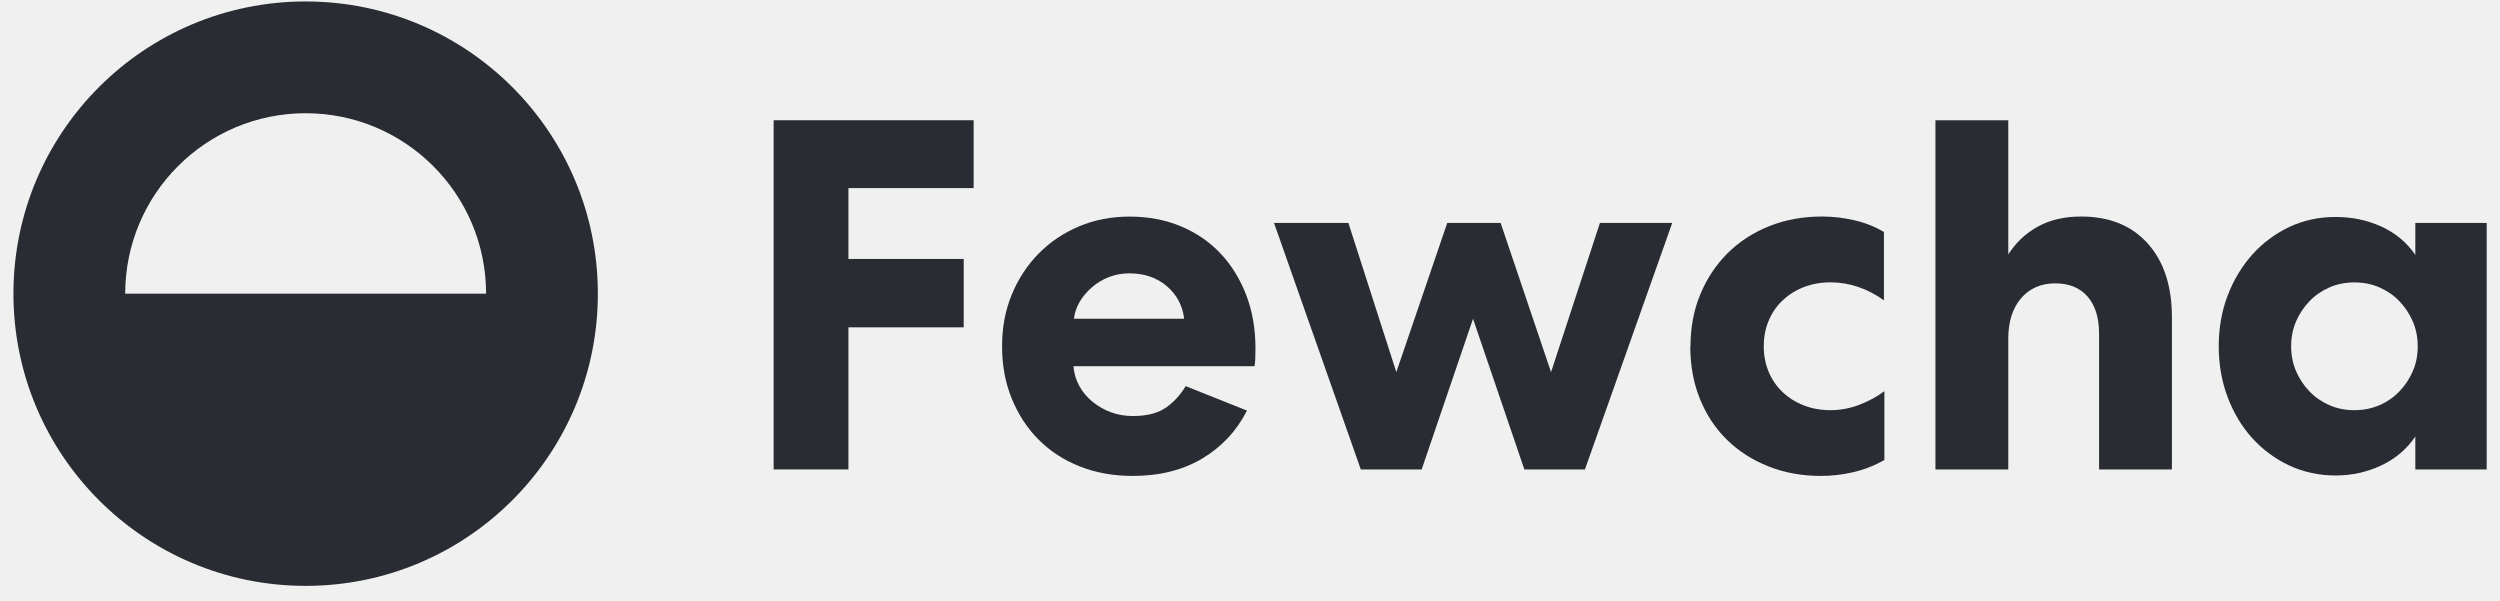
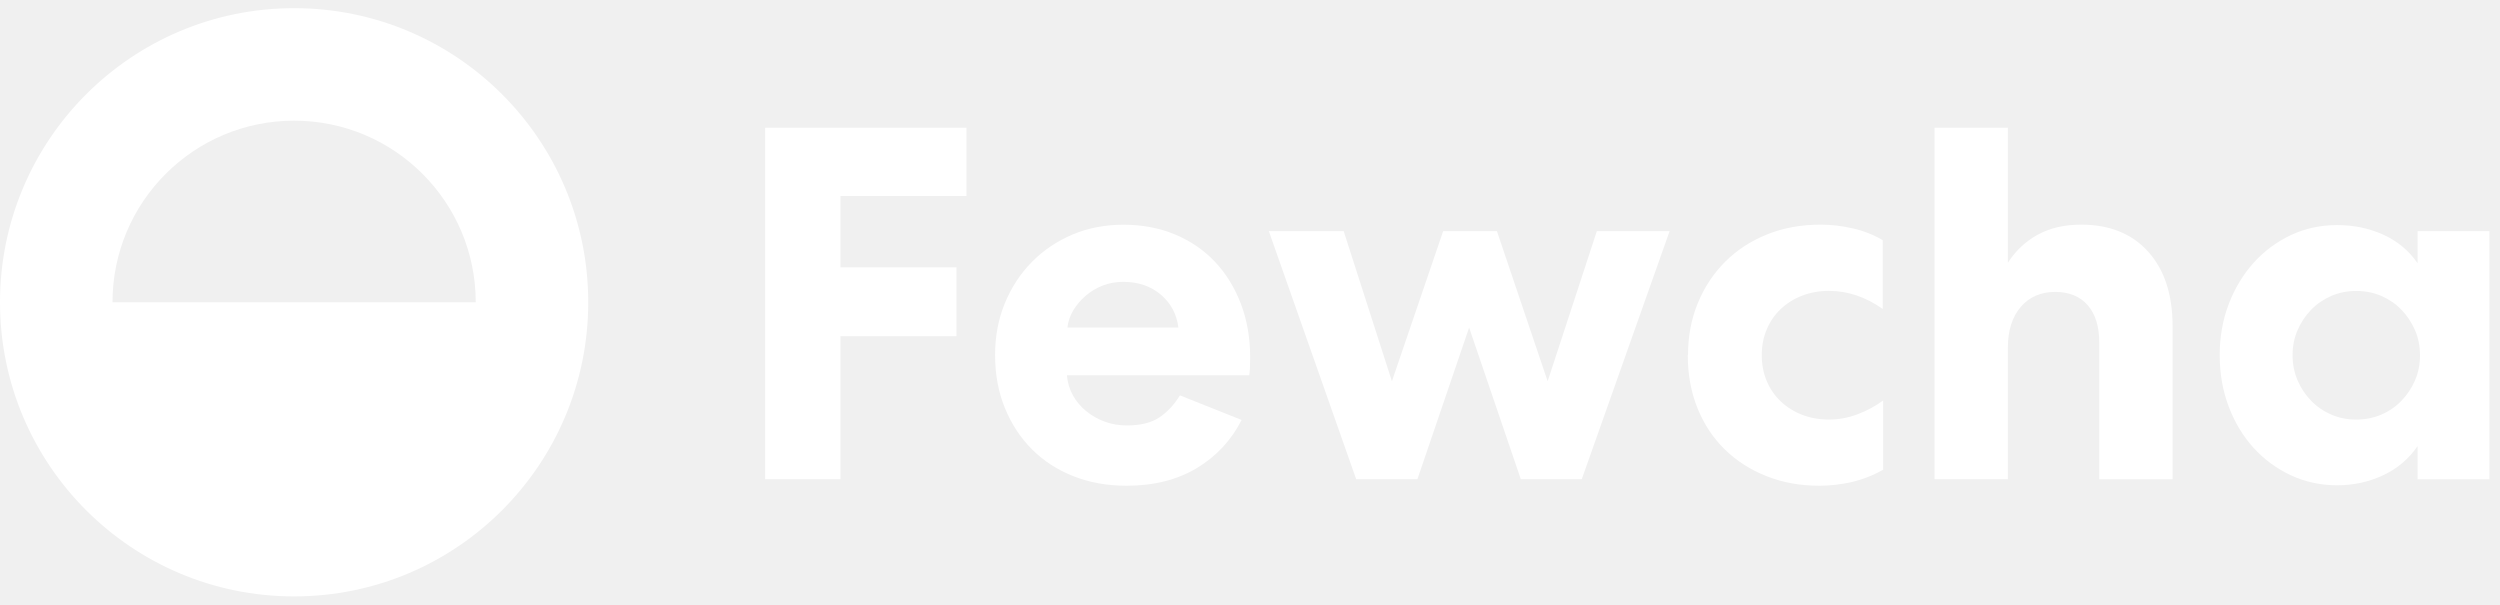
- <svg xmlns="http://www.w3.org/2000/svg" width="154" height="37" viewBox="0 0 154 37" fill="none">
-   <g clip-path="url(#clip0_122_6596)">
-     <path d="M18.828 0.09C8.888 0.09 0.828 8.149 0.828 18.09C0.828 28.03 8.888 36.09 18.828 36.09C28.769 36.09 36.828 28.03 36.828 18.09C36.828 8.149 28.769 0.09 18.828 0.09ZM7.713 18.09C7.713 11.952 12.69 6.975 18.828 6.975C24.966 6.975 29.943 11.952 29.943 18.09H7.713Z" fill="#292C33" />
-     <path d="M52.263 28.917H47.655V7.407H59.976V11.587H52.263V15.952H59.364V20.164H52.263V28.921V28.917Z" fill="#292C33" />
-     <path d="M76.815 25.29C76.181 26.541 75.263 27.522 74.066 28.242C72.869 28.957 71.438 29.317 69.777 29.317C68.589 29.317 67.505 29.124 66.519 28.732C65.534 28.345 64.692 27.796 63.986 27.09C63.279 26.383 62.726 25.537 62.325 24.556C61.925 23.575 61.727 22.495 61.727 21.33C61.727 20.164 61.925 19.12 62.325 18.148C62.726 17.176 63.279 16.33 63.986 15.615C64.692 14.899 65.525 14.341 66.474 13.941C67.424 13.54 68.468 13.342 69.593 13.342C70.718 13.342 71.789 13.54 72.743 13.941C73.697 14.341 74.511 14.899 75.186 15.615C75.861 16.33 76.388 17.19 76.77 18.18C77.148 19.174 77.337 20.263 77.337 21.451C77.337 21.717 77.333 21.942 77.324 22.126C77.315 22.311 77.297 22.455 77.279 22.558H66.123C66.164 23.008 66.285 23.418 66.492 23.787C66.695 24.156 66.969 24.48 67.307 24.754C67.644 25.029 68.022 25.245 68.445 25.398C68.864 25.551 69.309 25.627 69.782 25.627C70.623 25.627 71.289 25.465 71.78 25.137C72.27 24.808 72.689 24.358 73.04 23.787L76.82 25.294L76.815 25.29ZM72.945 19.633C72.842 18.814 72.486 18.144 71.87 17.622C71.253 17.1 70.488 16.839 69.566 16.839C69.116 16.839 68.693 16.915 68.306 17.068C67.914 17.221 67.568 17.433 67.262 17.698C66.956 17.964 66.704 18.261 66.51 18.589C66.317 18.918 66.195 19.264 66.155 19.633H72.945Z" fill="#292C33" />
-     <path d="M93.901 28.917L90.738 19.638L87.575 28.917H83.826L78.48 13.734H83.061L86.013 22.923L89.15 13.734H92.439L95.544 22.923L98.555 13.734H103.009L97.632 28.917H93.915H93.901Z" fill="#292C33" />
-     <path d="M104.135 21.325C104.135 20.178 104.333 19.116 104.733 18.144C105.134 17.172 105.692 16.326 106.407 15.61C107.123 14.895 107.978 14.337 108.972 13.936C109.967 13.536 111.056 13.338 112.244 13.338C112.901 13.338 113.558 13.414 114.224 13.567C114.89 13.72 115.497 13.963 116.051 14.287V18.499C115.007 17.761 113.909 17.392 112.761 17.392C112.167 17.392 111.618 17.491 111.119 17.685C110.615 17.878 110.183 18.153 109.814 18.499C109.445 18.846 109.157 19.264 108.954 19.746C108.747 20.227 108.648 20.754 108.648 21.33C108.648 21.906 108.752 22.432 108.954 22.914C109.157 23.395 109.445 23.809 109.814 24.16C110.183 24.507 110.619 24.781 111.119 24.975C111.618 25.168 112.167 25.267 112.761 25.267C113.355 25.267 113.94 25.159 114.512 24.943C115.083 24.727 115.605 24.448 116.078 24.097V28.336C115.461 28.687 114.822 28.935 114.156 29.088C113.49 29.241 112.829 29.317 112.172 29.317C111.006 29.317 109.926 29.124 108.945 28.732C107.96 28.345 107.109 27.801 106.394 27.103C105.678 26.406 105.12 25.569 104.72 24.583C104.319 23.598 104.121 22.513 104.121 21.325H104.135Z" fill="#292C33" />
-     <path d="M123.71 28.917H119.223V7.407H123.71V15.673C124.182 14.935 124.79 14.364 125.537 13.954C126.284 13.545 127.17 13.338 128.196 13.338C129.938 13.338 131.306 13.891 132.3 14.998C133.295 16.105 133.79 17.622 133.79 19.548V28.921H129.303V20.56C129.303 19.575 129.069 18.814 128.597 18.27C128.124 17.725 127.458 17.455 126.599 17.455C125.739 17.455 125.015 17.761 124.493 18.378C123.971 18.994 123.71 19.822 123.71 20.866V28.917Z" fill="#292C33" />
-     <path d="M153.18 13.738V28.921H148.784V26.892C148.253 27.67 147.551 28.264 146.678 28.674C145.805 29.083 144.869 29.29 143.865 29.29C142.862 29.29 141.894 29.083 141.021 28.674C140.148 28.264 139.392 27.706 138.749 27C138.105 26.293 137.597 25.452 137.228 24.48C136.859 23.508 136.674 22.455 136.674 21.33C136.674 20.205 136.859 19.156 137.228 18.193C137.597 17.23 138.105 16.393 138.749 15.673C139.392 14.958 140.153 14.395 141.021 13.981C141.89 13.572 142.839 13.365 143.865 13.365C144.891 13.365 145.805 13.558 146.678 13.95C147.546 14.341 148.248 14.922 148.784 15.7V13.734H153.18V13.738ZM141.134 21.33C141.134 21.883 141.237 22.396 141.44 22.869C141.642 23.341 141.921 23.755 142.268 24.115C142.614 24.475 143.024 24.754 143.496 24.961C143.969 25.168 144.482 25.267 145.031 25.267C145.58 25.267 146.097 25.164 146.57 24.961C147.042 24.759 147.452 24.475 147.798 24.115C148.145 23.755 148.424 23.341 148.626 22.869C148.833 22.396 148.932 21.883 148.932 21.33C148.932 20.776 148.829 20.263 148.626 19.795C148.419 19.323 148.145 18.909 147.798 18.549C147.452 18.189 147.042 17.91 146.57 17.703C146.097 17.496 145.584 17.397 145.031 17.397C144.477 17.397 143.964 17.5 143.496 17.703C143.024 17.91 142.614 18.189 142.268 18.549C141.921 18.909 141.642 19.323 141.44 19.795C141.233 20.268 141.134 20.781 141.134 21.33Z" fill="#292C33" />
+ <svg xmlns="http://www.w3.org/2000/svg" width="153" height="37" viewBox="0 0 153 37" fill="none">
+   <g clip-path="url(#clip0_14_38205)">
+     <path d="M18 0.5C8.059 0.5 0 8.559 0 18.5C0 28.441 8.059 36.5 18 36.5C27.941 36.5 36 28.441 36 18.5C36 8.559 27.941 0.5 18 0.5ZM6.885 18.5C6.885 12.362 11.862 7.385 18 7.385C24.138 7.385 29.115 12.362 29.115 18.5H6.885Z" fill="white" />
+     <path d="M51.435 29.327H46.827V7.817H59.148V11.997H51.435V16.362H58.536V20.574H51.435V29.331V29.327Z" fill="white" />
+     <path d="M75.987 25.7C75.353 26.951 74.435 27.932 73.238 28.652C72.041 29.367 70.61 29.727 68.949 29.727C67.761 29.727 66.677 29.534 65.691 29.142C64.706 28.755 63.864 28.206 63.158 27.5C62.451 26.793 61.898 25.947 61.497 24.966C61.097 23.985 60.899 22.905 60.899 21.74C60.899 20.574 61.097 19.53 61.497 18.558C61.898 17.586 62.451 16.74 63.158 16.025C63.864 15.309 64.697 14.751 65.646 14.351C66.596 13.95 67.64 13.752 68.765 13.752C69.89 13.752 70.961 13.95 71.915 14.351C72.869 14.751 73.683 15.309 74.358 16.025C75.033 16.74 75.56 17.6 75.942 18.59C76.32 19.584 76.509 20.673 76.509 21.861C76.509 22.127 76.505 22.352 76.496 22.536C76.487 22.721 76.469 22.865 76.451 22.968H65.295C65.336 23.418 65.457 23.828 65.664 24.197C65.867 24.566 66.141 24.89 66.479 25.164C66.816 25.439 67.194 25.655 67.617 25.808C68.036 25.961 68.481 26.037 68.954 26.037C69.795 26.037 70.461 25.875 70.952 25.547C71.442 25.218 71.861 24.768 72.212 24.197L75.992 25.704L75.987 25.7ZM72.117 20.043C72.014 19.224 71.658 18.554 71.042 18.032C70.425 17.51 69.66 17.249 68.738 17.249C68.288 17.249 67.865 17.325 67.478 17.478C67.086 17.631 66.74 17.843 66.434 18.108C66.128 18.374 65.876 18.671 65.682 18.999C65.489 19.328 65.367 19.674 65.327 20.043H72.117V20.043Z" fill="white" />
+     <path d="M93.073 29.327L89.91 20.048L86.746 29.327H82.998L77.652 14.144H82.233L85.185 23.333L88.322 14.144H91.611L94.716 23.333L97.727 14.144H102.181L96.804 29.327H93.087H93.073Z" fill="white" />
+     <path d="M103.306 21.735C103.306 20.588 103.504 19.526 103.905 18.554C104.305 17.582 104.863 16.736 105.579 16.02C106.294 15.305 107.149 14.747 108.144 14.346C109.138 13.946 110.227 13.748 111.415 13.748C112.072 13.748 112.729 13.824 113.395 13.977C114.061 14.13 114.669 14.373 115.222 14.697V18.909C114.178 18.171 113.08 17.802 111.933 17.802C111.339 17.802 110.79 17.901 110.29 18.095C109.786 18.288 109.354 18.563 108.985 18.909C108.616 19.256 108.328 19.674 108.126 20.156C107.919 20.637 107.82 21.164 107.82 21.74C107.82 22.316 107.923 22.842 108.126 23.324C108.328 23.805 108.616 24.219 108.985 24.57C109.354 24.917 109.791 25.191 110.29 25.385C110.79 25.578 111.339 25.677 111.933 25.677C112.527 25.677 113.112 25.569 113.683 25.353C114.255 25.137 114.777 24.858 115.249 24.507V28.746C114.633 29.097 113.994 29.345 113.328 29.498C112.662 29.651 112 29.727 111.343 29.727C110.178 29.727 109.098 29.534 108.117 29.142C107.131 28.755 106.281 28.211 105.565 27.513C104.85 26.816 104.292 25.979 103.891 24.993C103.491 24.008 103.293 22.923 103.293 21.735H103.306Z" fill="white" />
+     <path d="M122.882 29.327H118.395V7.817H122.882V16.083C123.354 15.345 123.962 14.774 124.709 14.364C125.456 13.955 126.342 13.748 127.368 13.748C129.11 13.748 130.478 14.301 131.472 15.408C132.467 16.515 132.962 18.032 132.962 19.958V29.331H128.475V20.97C128.475 19.985 128.241 19.224 127.769 18.68C127.296 18.135 126.63 17.865 125.771 17.865C124.911 17.865 124.187 18.171 123.665 18.788C123.143 19.404 122.882 20.232 122.882 21.276V29.327V29.327Z" fill="white" />
+     <path d="M152.352 14.148V29.331H147.956V27.302C147.425 28.08 146.723 28.674 145.85 29.084C144.977 29.493 144.041 29.7 143.037 29.7C142.034 29.7 141.066 29.493 140.193 29.084C139.32 28.674 138.564 28.116 137.921 27.41C137.277 26.703 136.769 25.862 136.4 24.89C136.031 23.918 135.846 22.865 135.846 21.74C135.846 20.615 136.031 19.566 136.4 18.603C136.769 17.64 137.277 16.803 137.921 16.083C138.564 15.368 139.325 14.805 140.193 14.391C141.062 13.982 142.011 13.775 143.037 13.775C144.063 13.775 144.977 13.968 145.85 14.36C146.718 14.751 147.42 15.332 147.956 16.11V14.144H152.352V14.148ZM140.306 21.74C140.306 22.293 140.409 22.806 140.612 23.279C140.814 23.751 141.093 24.165 141.44 24.525C141.786 24.885 142.196 25.164 142.668 25.371C143.141 25.578 143.654 25.677 144.203 25.677C144.752 25.677 145.269 25.574 145.742 25.371C146.214 25.169 146.624 24.885 146.97 24.525C147.317 24.165 147.596 23.751 147.798 23.279C148.005 22.806 148.104 22.293 148.104 21.74C148.104 21.186 148.001 20.673 147.798 20.205C147.591 19.733 147.317 19.319 146.97 18.959C146.624 18.599 146.214 18.32 145.742 18.113C145.269 17.906 144.756 17.807 144.203 17.807C143.649 17.807 143.136 17.91 142.668 18.113C142.196 18.32 141.786 18.599 141.44 18.959C141.093 19.319 140.814 19.733 140.612 20.205C140.405 20.678 140.306 21.191 140.306 21.74Z" fill="white" />
  </g>
  <defs>
-     <clipPath id="clip0_122_6596">
-       <rect width="152.352" height="36" fill="white" transform="translate(0.828125 0.0898438)" />
+     <clipPath id="clip0_14_38205">
+       <rect width="152.352" height="36" fill="white" transform="translate(0 0.5)" />
    </clipPath>
  </defs>
</svg>
